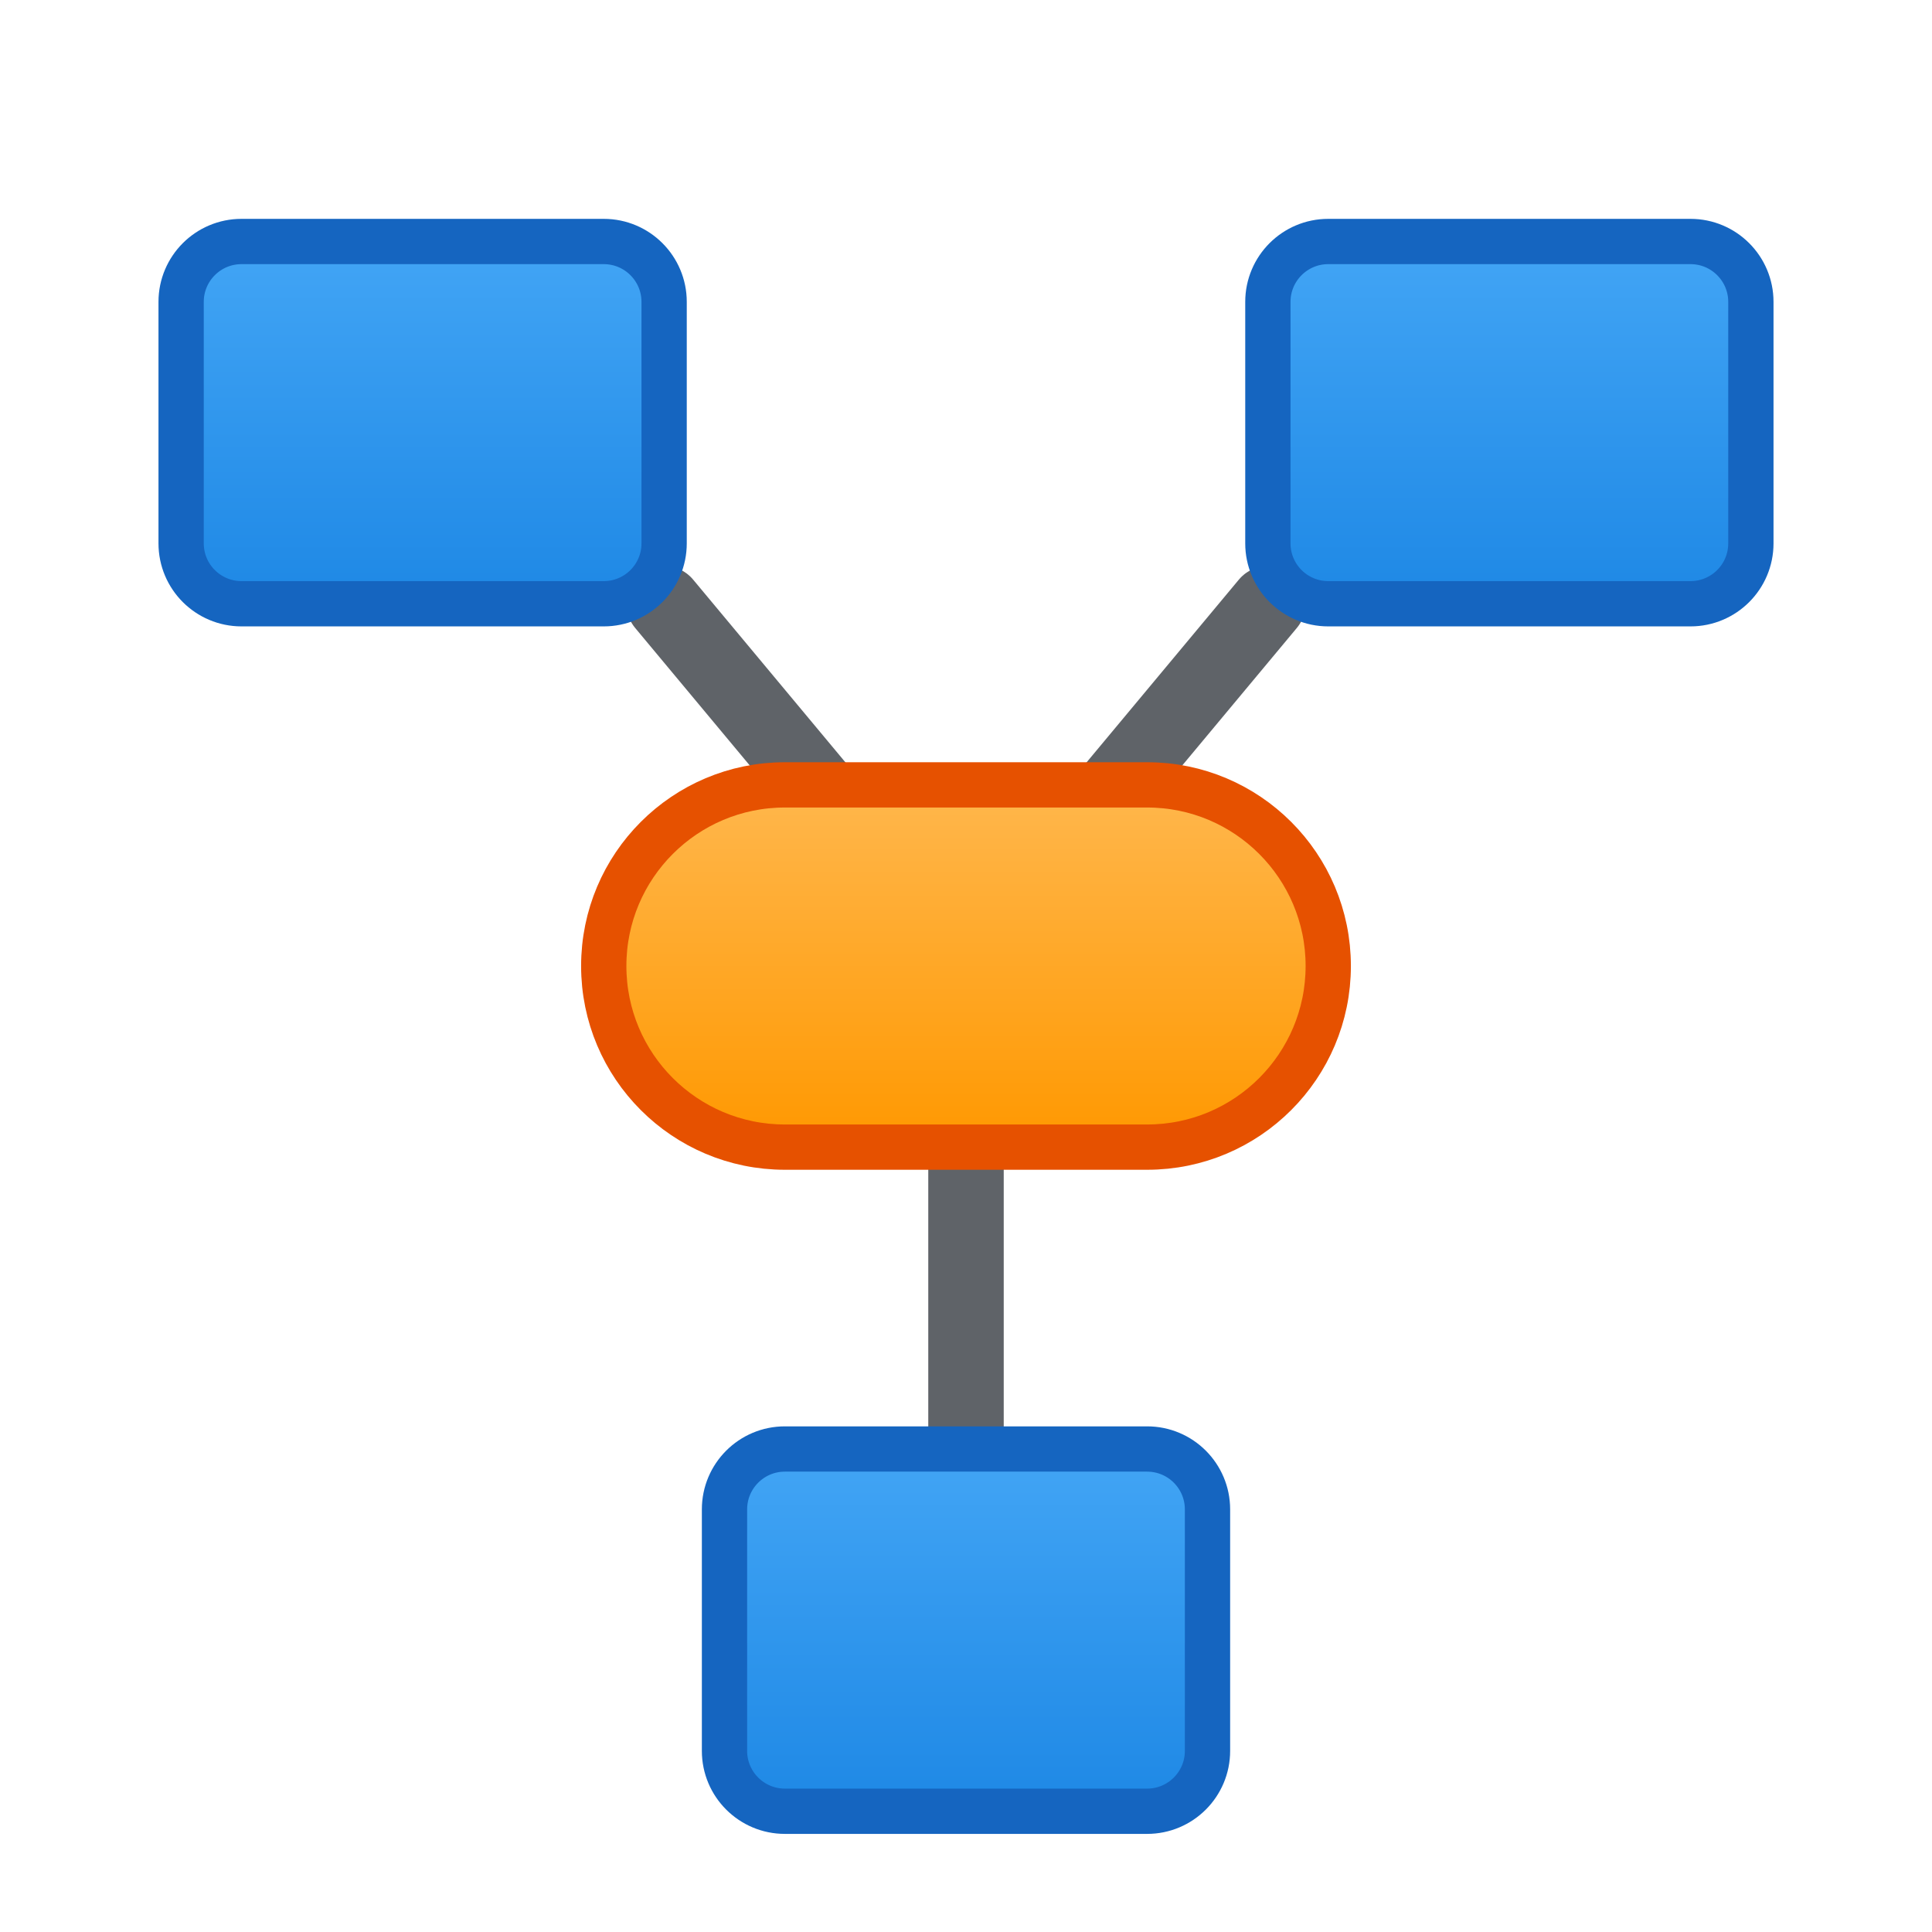
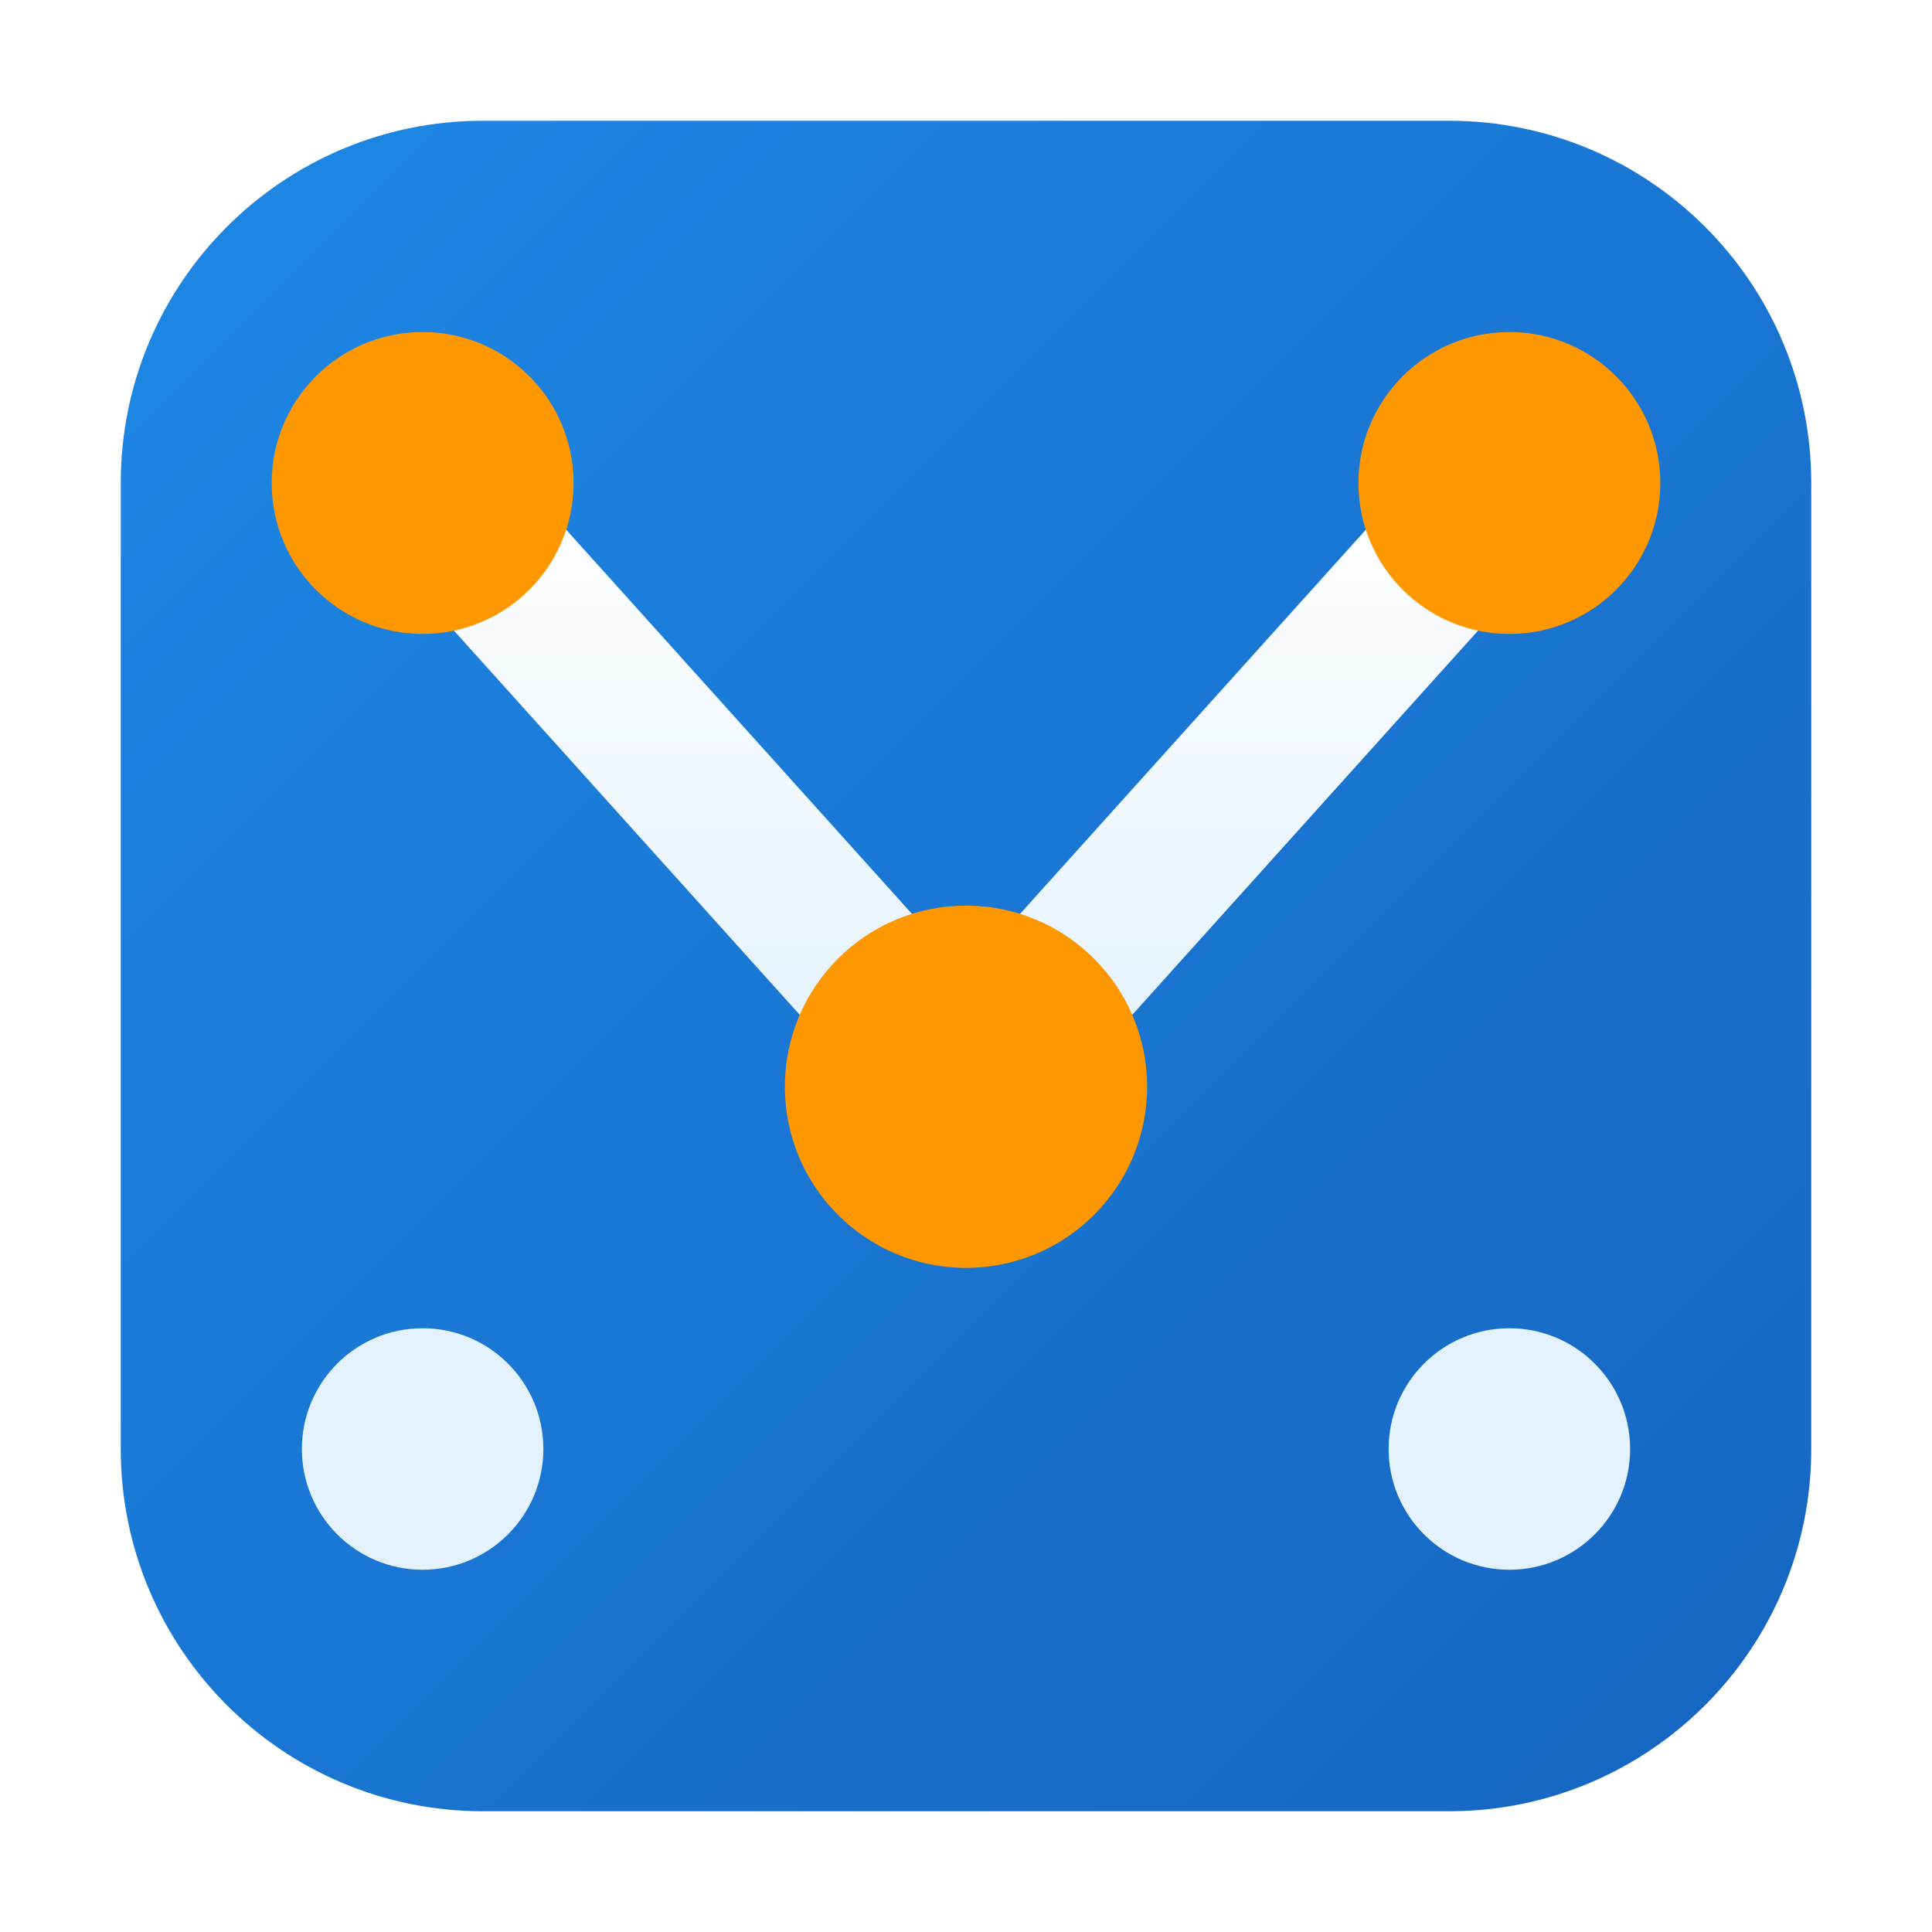
<svg xmlns="http://www.w3.org/2000/svg" viewBox="0 0 64 64" width="64" height="64">
  <defs>
-     <linearGradient id="entityGrad" x1="0%" y1="0%" x2="0%" y2="100%">
-       <stop offset="0%" style="stop-color:#42A5F5;stop-opacity:1" />
-       <stop offset="100%" style="stop-color:#1E88E5;stop-opacity:1" />
+     <linearGradient id="bgGrad" x1="0%" y1="0%" x2="100%" y2="100%">
+       <stop offset="0%" style="stop-color:#1E88E5;stop-opacity:1" />
+       <stop offset="100%" style="stop-color:#1565C0;stop-opacity:1" />
    </linearGradient>
-     <linearGradient id="assocGrad" x1="0%" y1="0%" x2="0%" y2="100%">
-       <stop offset="0%" style="stop-color:#FFB74D;stop-opacity:1" />
-       <stop offset="100%" style="stop-color:#FF9800;stop-opacity:1" />
+     <linearGradient id="mGrad" x1="0%" y1="0%" x2="0%" y2="100%">
+       <stop offset="0%" style="stop-color:#FFFFFF;stop-opacity:1" />
+       <stop offset="100%" style="stop-color:#E3F2FD;stop-opacity:1" />
    </linearGradient>
  </defs>
-   <line x1="22" y1="20" x2="32" y2="32" stroke="#5F6368" stroke-width="2.5" stroke-linecap="round" />
-   <line x1="42" y1="20" x2="32" y2="32" stroke="#5F6368" stroke-width="2.5" stroke-linecap="round" />
-   <line x1="32" y1="32" x2="32" y2="48" stroke="#5F6368" stroke-width="2.5" stroke-linecap="round" />
-   <rect x="6" y="8" width="16" height="12" rx="2" ry="2" fill="url(#entityGrad)" stroke="#1565C0" stroke-width="1.5" />
-   <rect x="42" y="8" width="16" height="12" rx="2" ry="2" fill="url(#entityGrad)" stroke="#1565C0" stroke-width="1.5" />
-   <rect x="20" y="26" width="24" height="12" rx="6" ry="6" fill="url(#assocGrad)" stroke="#E65100" stroke-width="1.5" />
-   <rect x="24" y="48" width="16" height="12" rx="2" ry="2" fill="url(#entityGrad)" stroke="#1565C0" stroke-width="1.5" />
+   <rect x="4" y="4" width="56" height="56" rx="12" ry="12" fill="url(#bgGrad)" />
+   <line x1="14" y1="48" x2="14" y2="16" stroke="url(#mGrad)" stroke-width="5" stroke-linecap="round" />
+   <line x1="14" y1="16" x2="32" y2="36" stroke="url(#mGrad)" stroke-width="5" stroke-linecap="round" />
+   <line x1="32" y1="36" x2="50" y2="16" stroke="url(#mGrad)" stroke-width="5" stroke-linecap="round" />
+   <line x1="50" y1="16" x2="50" y2="48" stroke="url(#mGrad)" stroke-width="5" stroke-linecap="round" />
+   <circle cx="14" cy="16" r="5" fill="#FF9800" />
+   <circle cx="32" cy="36" r="6" fill="#FF9800" />
+   <circle cx="50" cy="16" r="5" fill="#FF9800" />
+   <circle cx="14" cy="48" r="4" fill="#E3F2FD" />
+   <circle cx="50" cy="48" r="4" fill="#E3F2FD" />
</svg>
